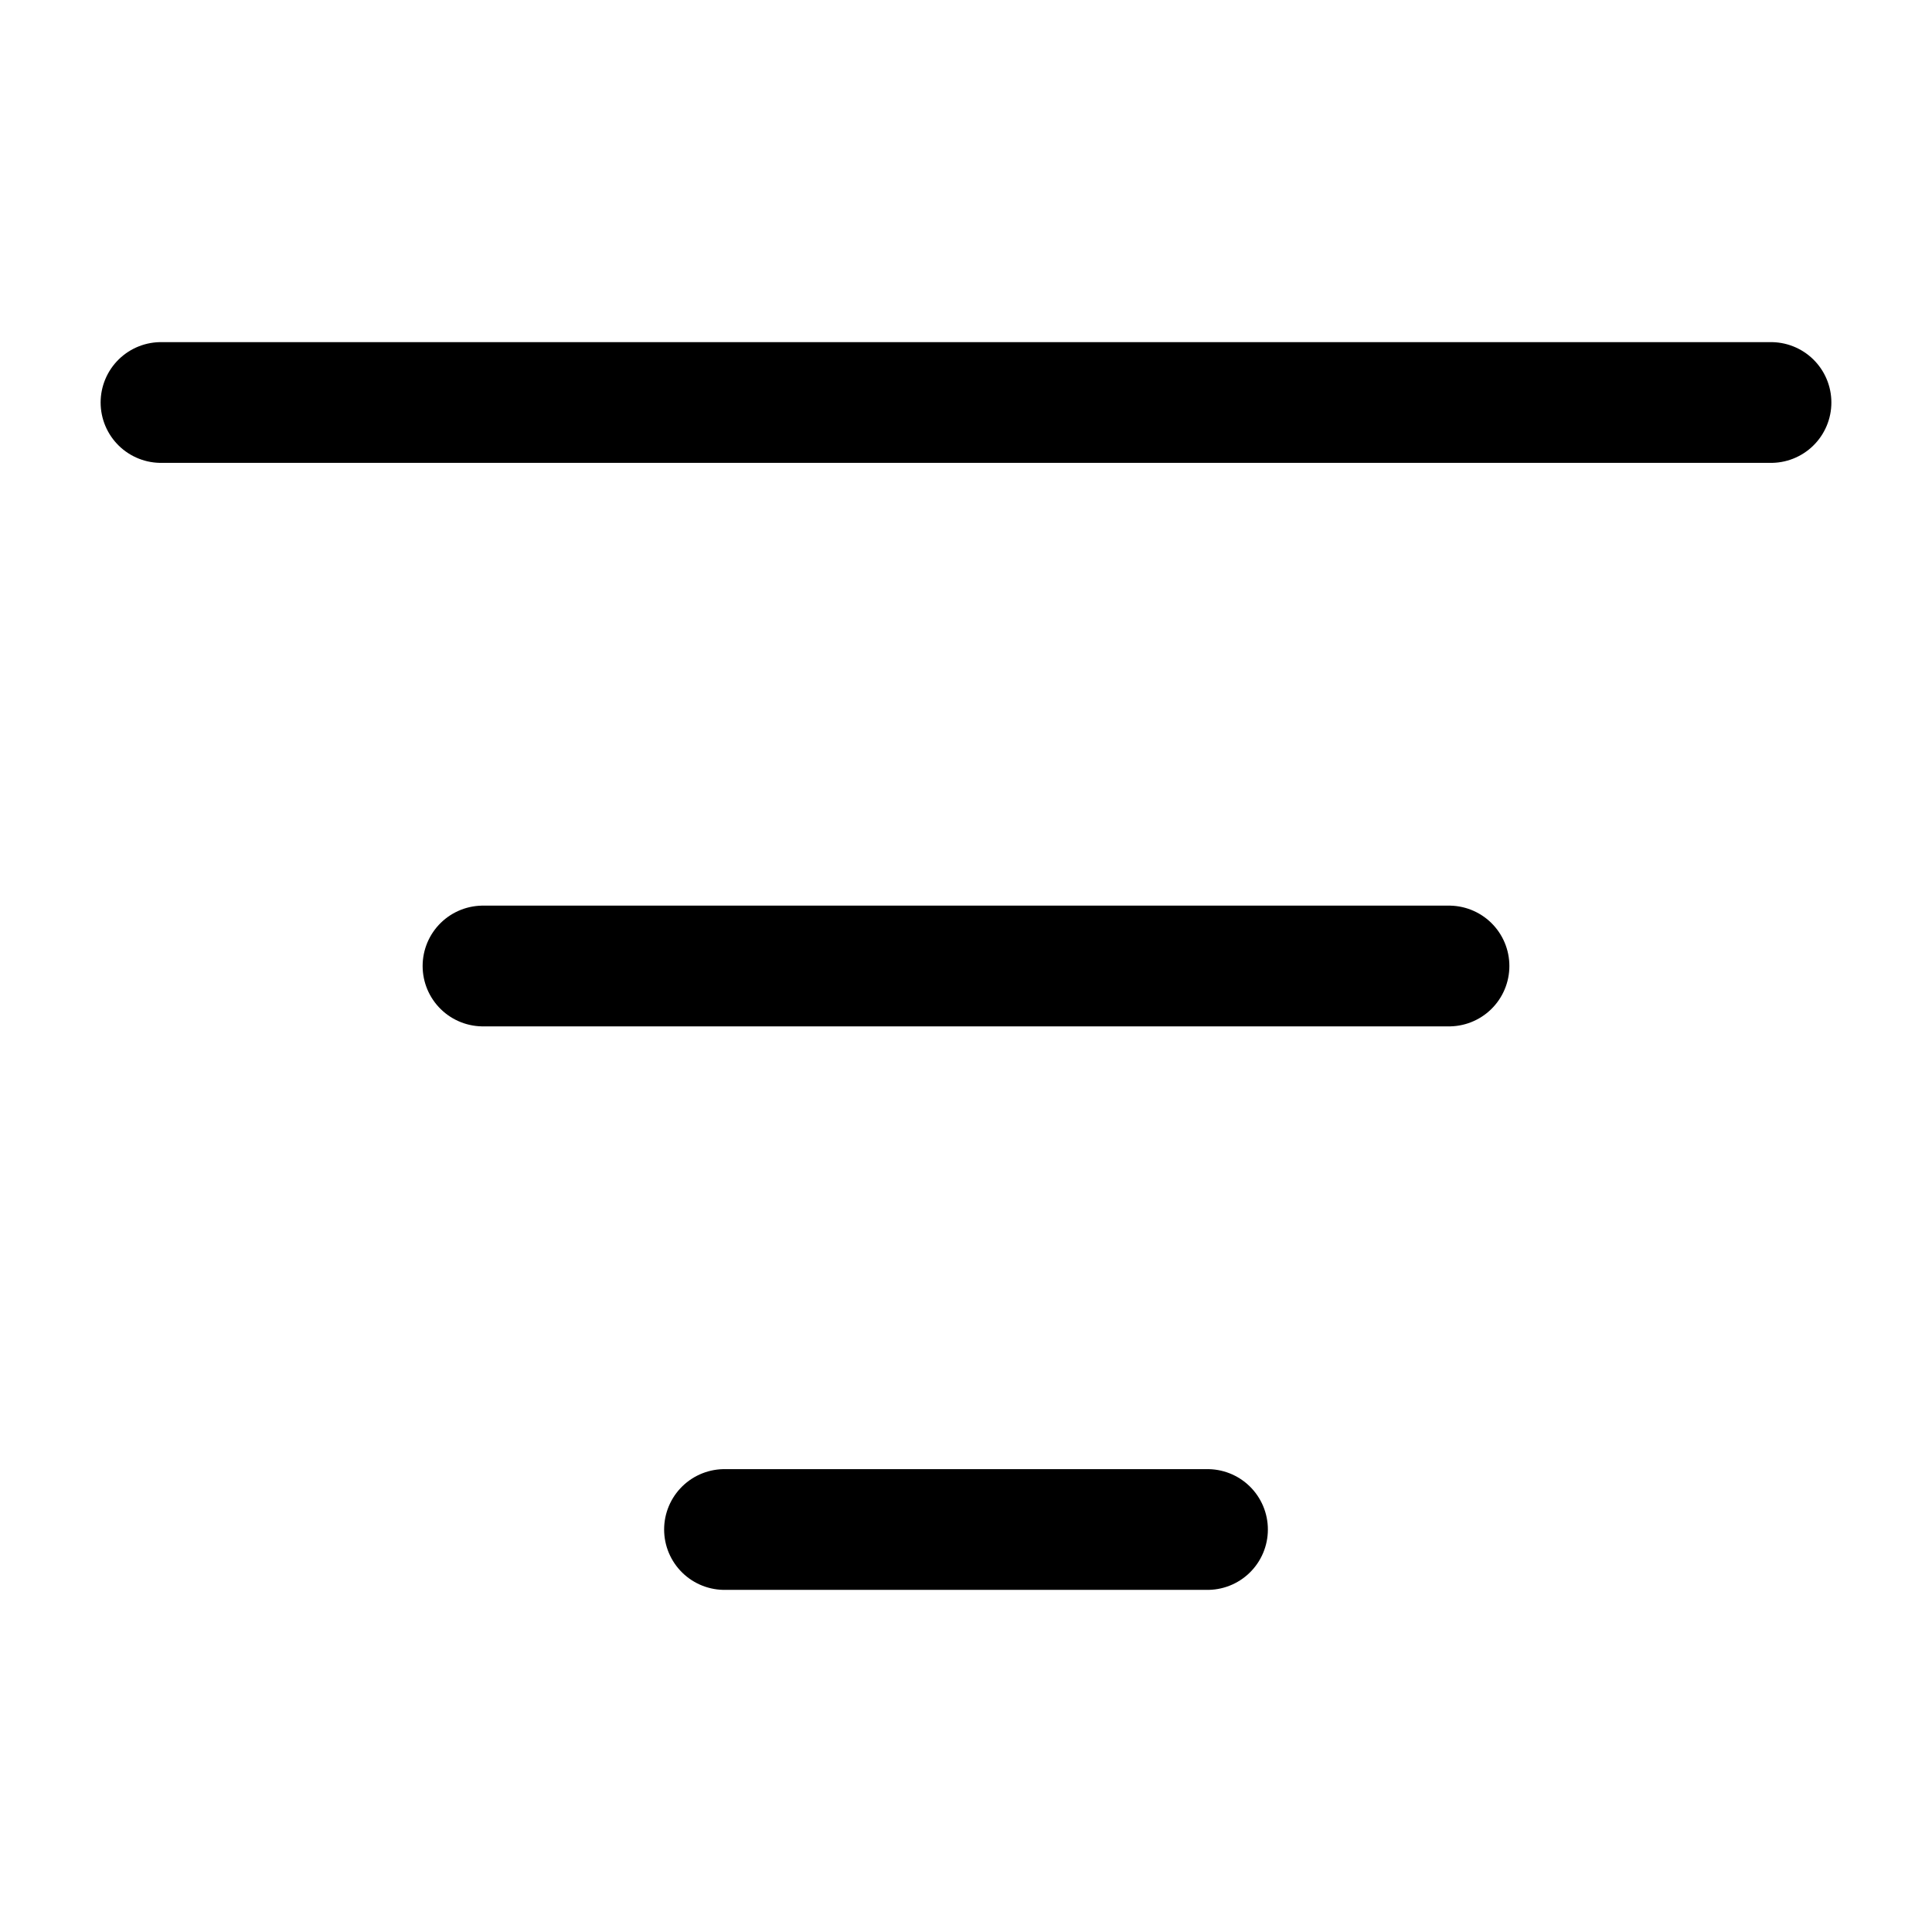
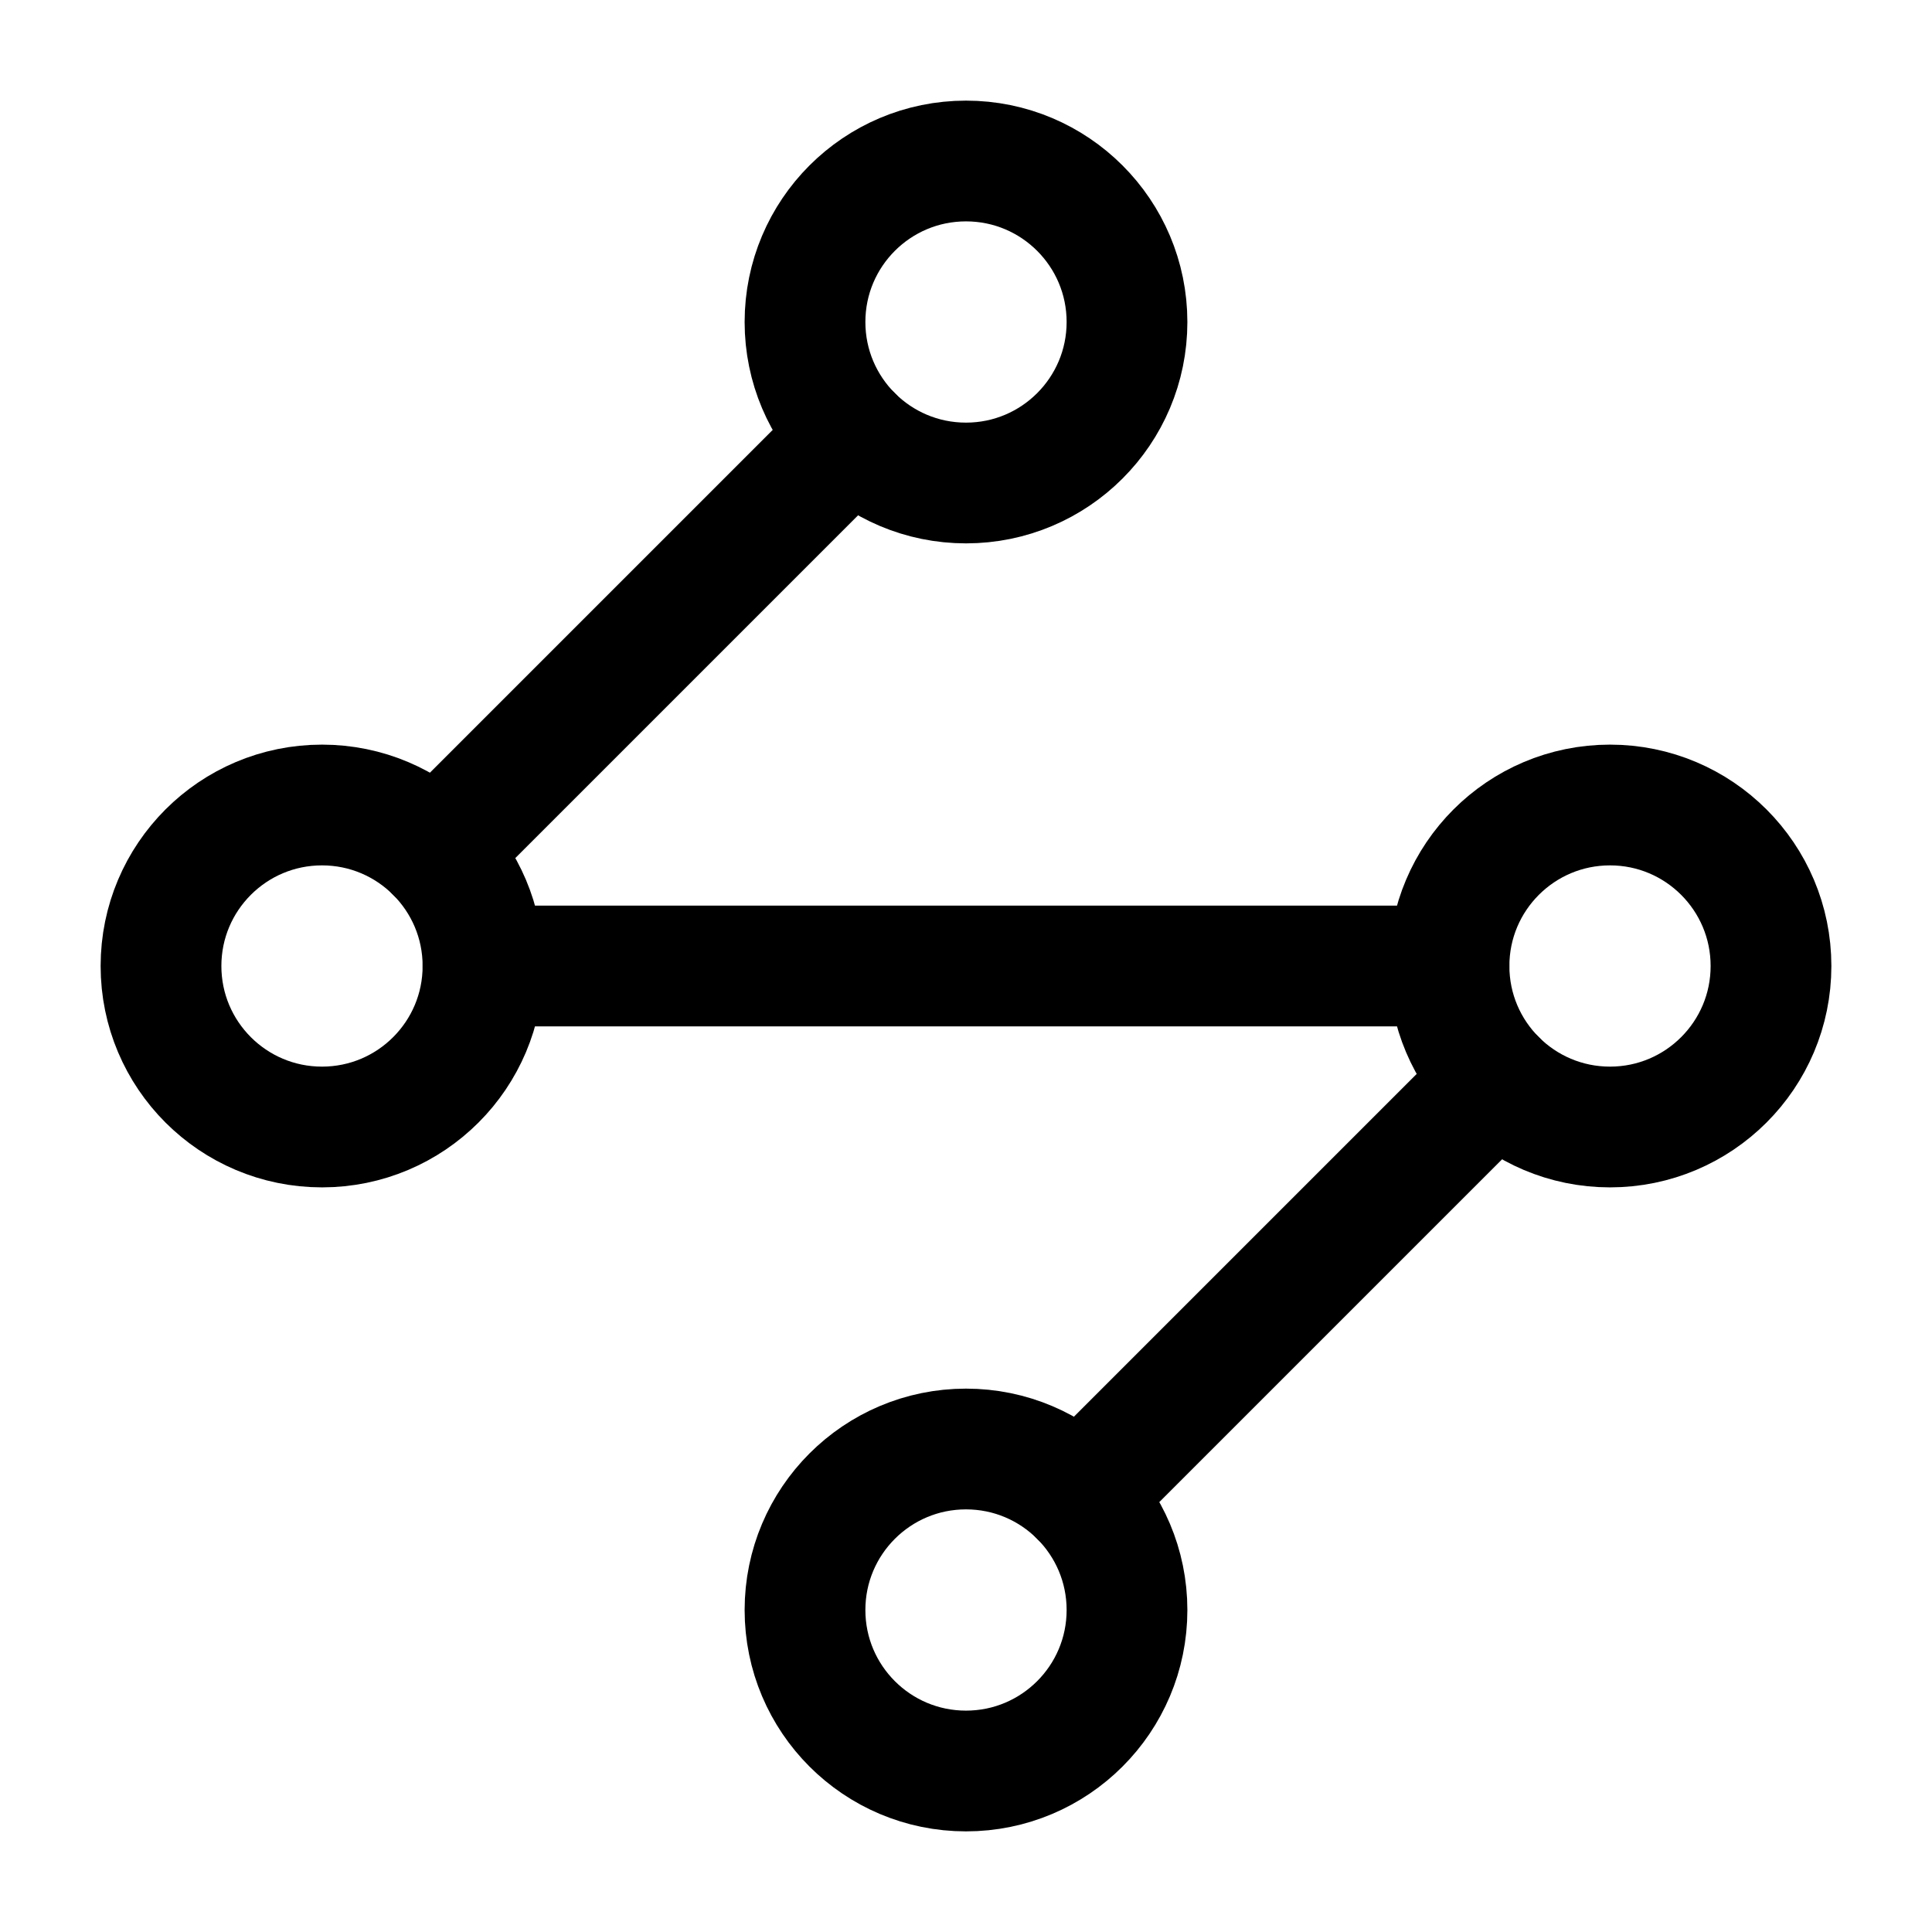
<svg xmlns="http://www.w3.org/2000/svg" width="24" height="24" viewBox="0 0 24 24" fill="none" stroke="currentColor" stroke-width="1.5" stroke-linecap="round" stroke-linejoin="round">
-   <path d="M2 5h20" />
+   <path d="m10.586 5.414-5.172 5.172" />
+   <path d="m18.586 13.414-5.172 5.172" />
  <path d="M6 12h12" />
-   <path d="M9 19h6" />
+   <circle cx="12" cy="20" r="2" />
+   <circle cx="12" cy="4" r="2" />
+   <circle cx="20" cy="12" r="2" />
+   <circle cx="4" cy="12" r="2" />
</svg>
